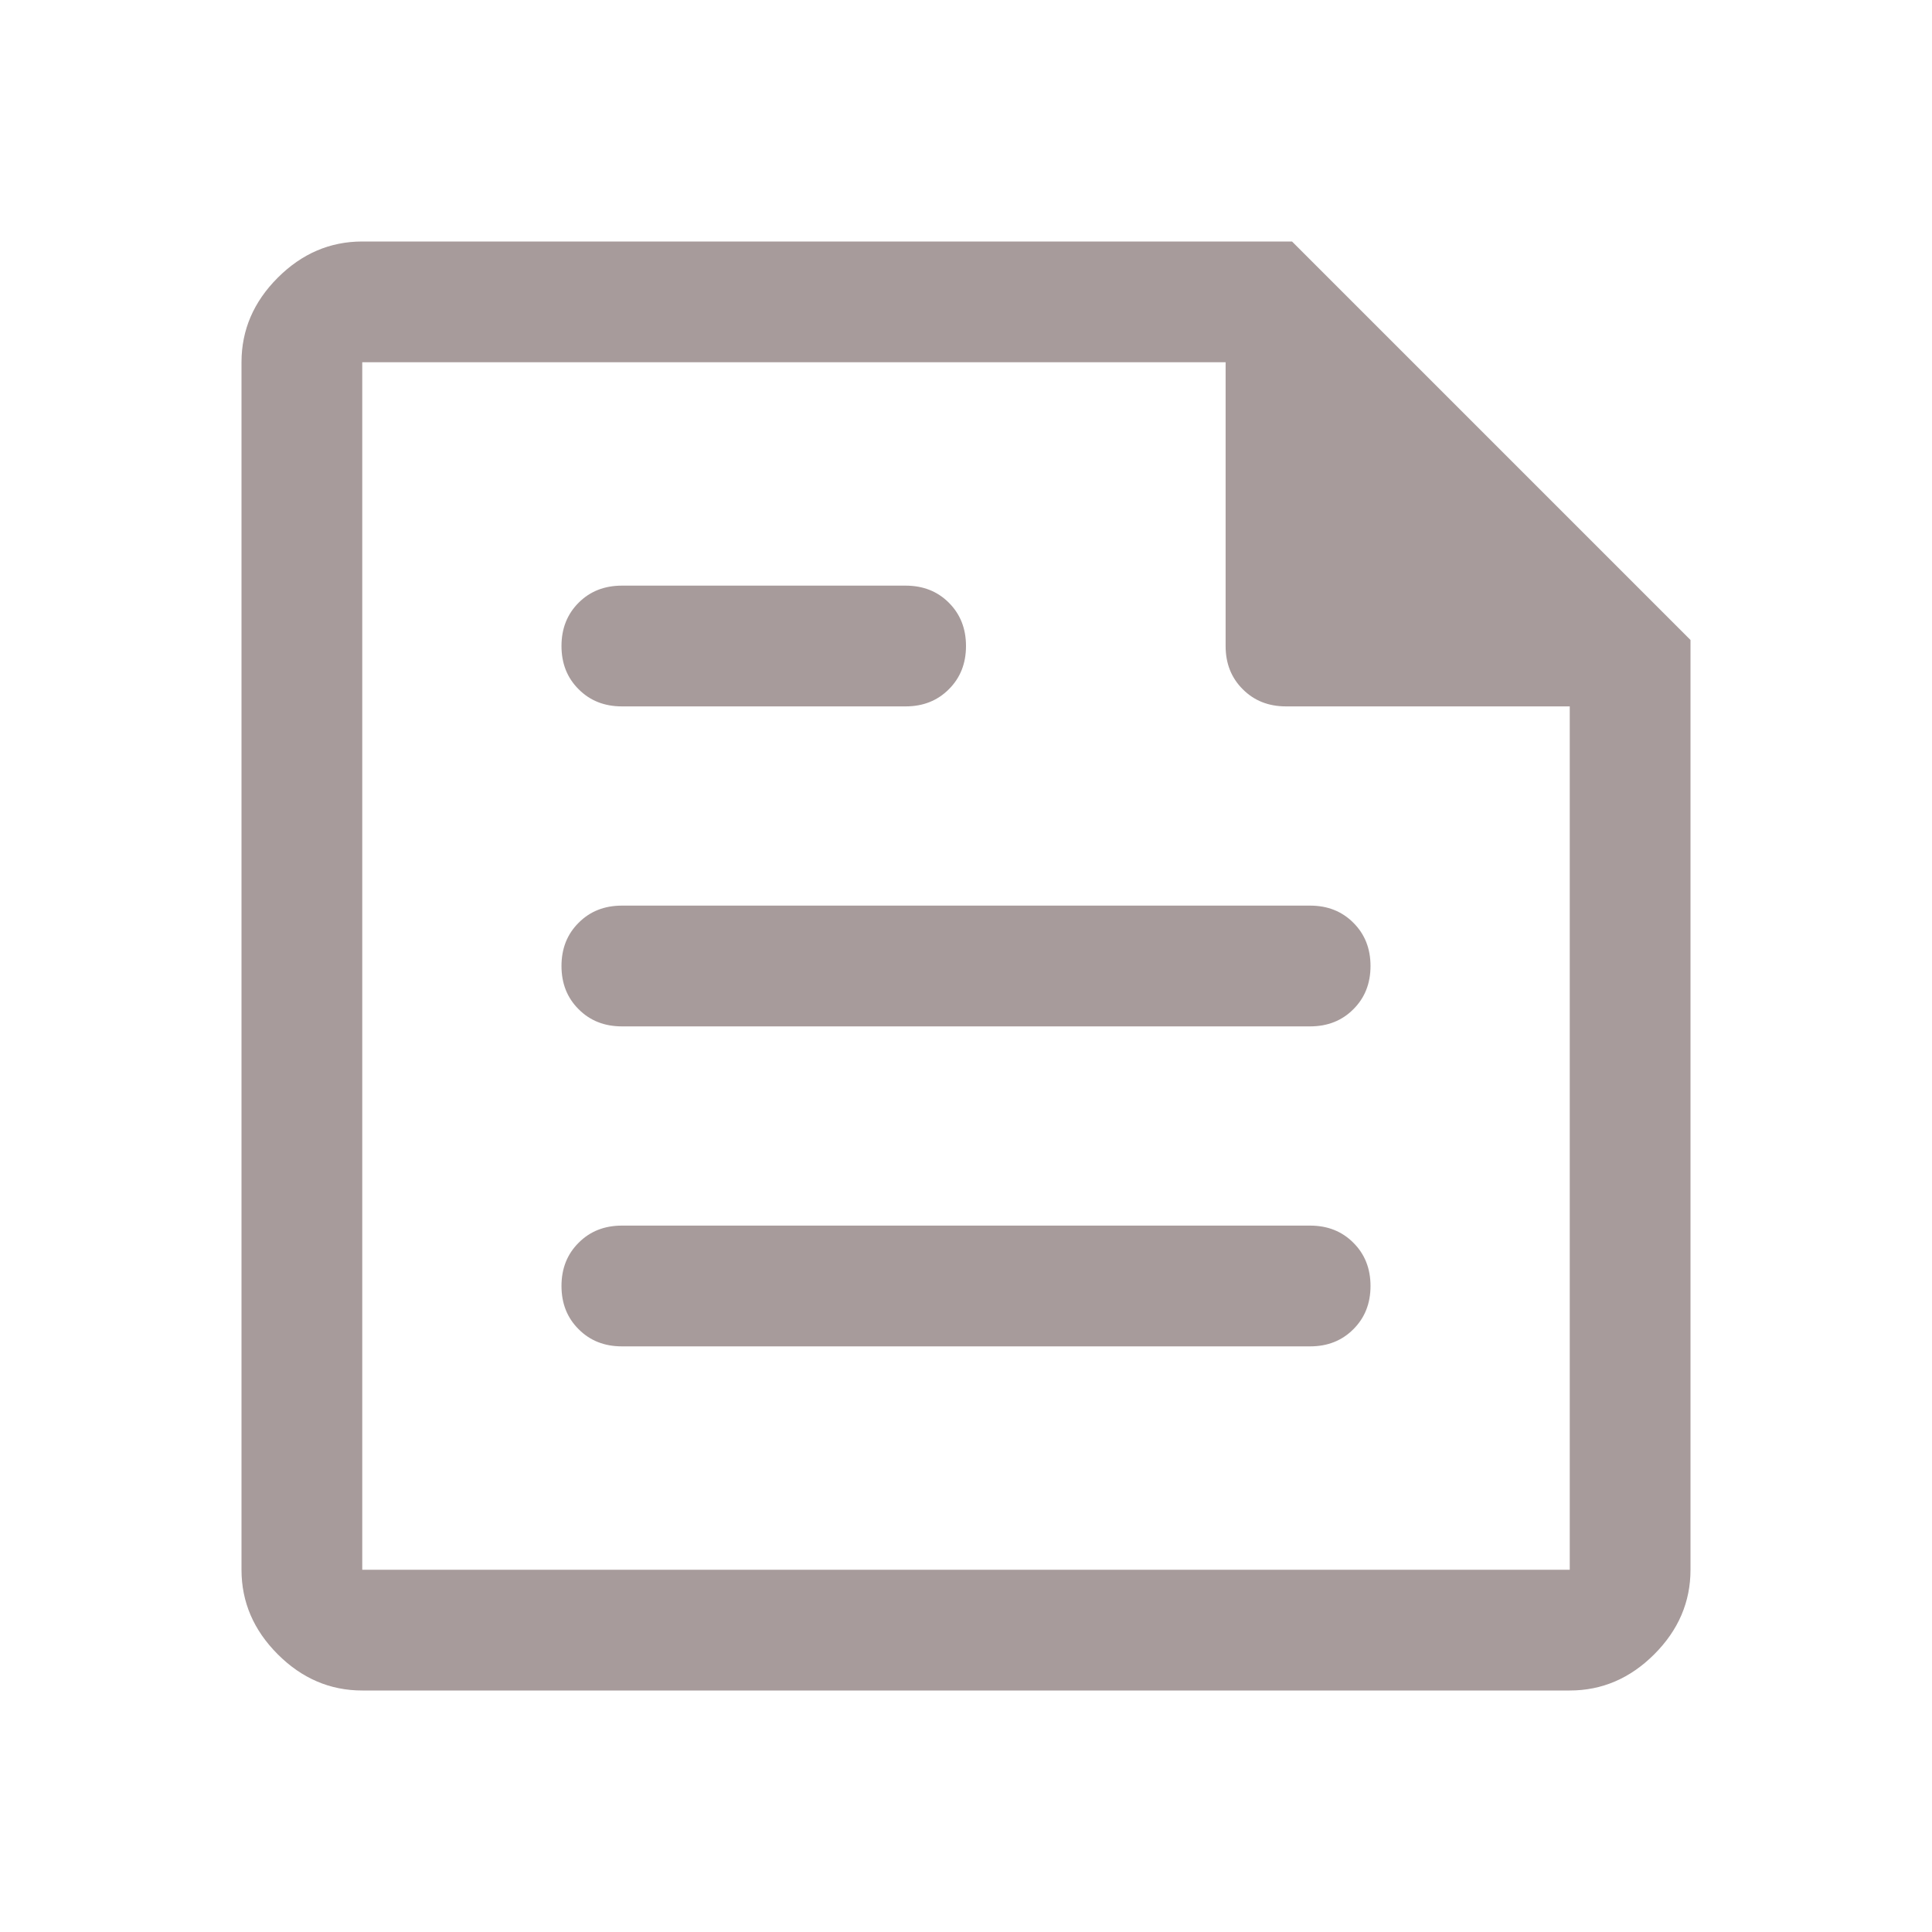
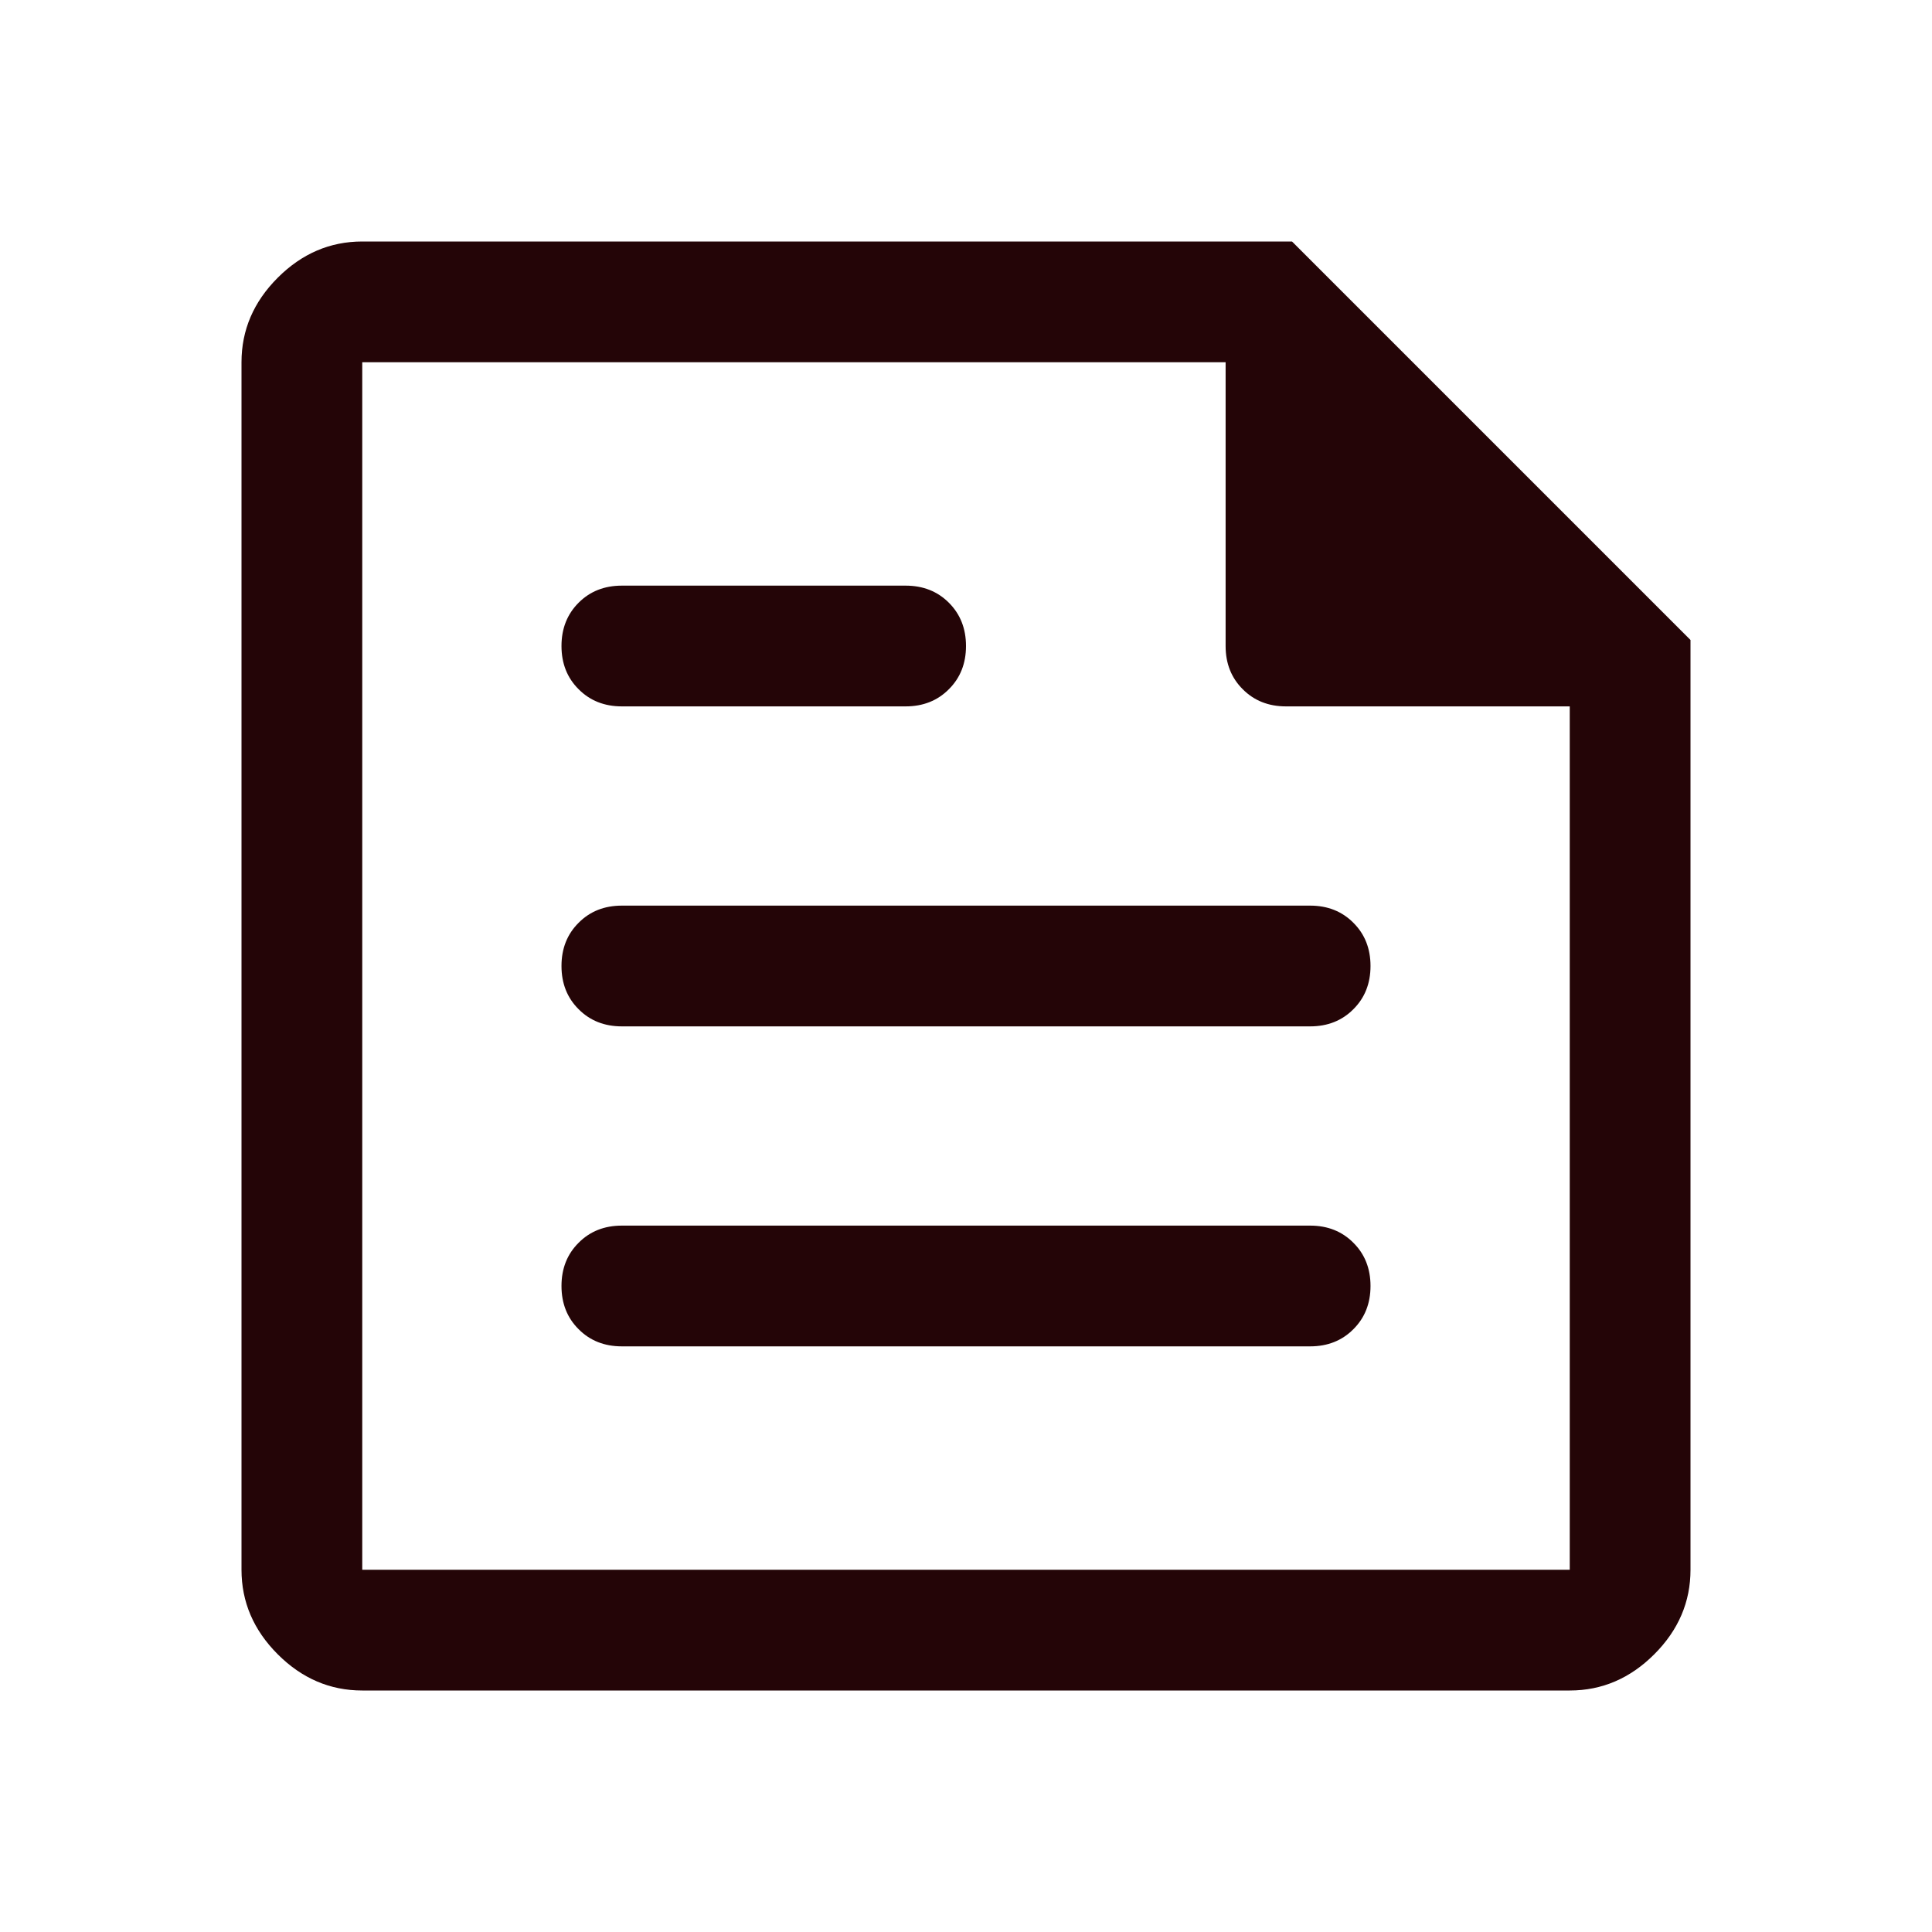
<svg xmlns="http://www.w3.org/2000/svg" width="24" height="24" viewBox="0 0 24 24" fill="none">
-   <path d="M4.5 21C4.1 21 3.75 20.85 3.45 20.55C3.15 20.25 3 19.9 3 19.5V4.5C3 4.1 3.15 3.75 3.45 3.45C3.75 3.15 4.1 3 4.5 3H16.05L21 7.95V19.5C21 19.9 20.85 20.25 20.55 20.55C20.25 20.85 19.9 21 19.5 21H4.5ZM4.5 19.5H19.5V8.775H15.975C15.758 8.775 15.579 8.704 15.438 8.562C15.296 8.421 15.225 8.242 15.225 8.025V4.5H4.5V19.5ZM7.725 16.725H16.275C16.492 16.725 16.671 16.654 16.812 16.512C16.954 16.371 17.025 16.192 17.025 15.975C17.025 15.758 16.954 15.579 16.812 15.438C16.671 15.296 16.492 15.225 16.275 15.225H7.725C7.508 15.225 7.329 15.296 7.188 15.438C7.046 15.579 6.975 15.758 6.975 15.975C6.975 16.192 7.046 16.371 7.188 16.512C7.329 16.654 7.508 16.725 7.725 16.725ZM7.725 8.775H11.25C11.467 8.775 11.646 8.704 11.787 8.562C11.929 8.421 12 8.242 12 8.025C12 7.808 11.929 7.629 11.787 7.487C11.646 7.346 11.467 7.275 11.25 7.275H7.725C7.508 7.275 7.329 7.346 7.188 7.487C7.046 7.629 6.975 7.808 6.975 8.025C6.975 8.242 7.046 8.421 7.188 8.562C7.329 8.704 7.508 8.775 7.725 8.775ZM7.725 12.75H16.275C16.492 12.75 16.671 12.679 16.812 12.537C16.954 12.396 17.025 12.217 17.025 12C17.025 11.783 16.954 11.604 16.812 11.463C16.671 11.321 16.492 11.25 16.275 11.25H7.725C7.508 11.25 7.329 11.321 7.188 11.463C7.046 11.604 6.975 11.783 6.975 12C6.975 12.217 7.046 12.396 7.188 12.537C7.329 12.679 7.508 12.75 7.725 12.75ZM4.5 4.5V8.775V4.5V19.5V4.5Z" fill="#240507" fill-opacity="0.4" />
+   <path d="M4.5 21C4.1 21 3.75 20.85 3.45 20.55C3.15 20.25 3 19.9 3 19.5V4.5C3 4.1 3.15 3.75 3.45 3.45C3.75 3.15 4.1 3 4.5 3H16.05L21 7.95V19.5C21 19.9 20.85 20.25 20.55 20.55C20.25 20.85 19.9 21 19.5 21H4.5ZM4.5 19.5H19.5V8.775H15.975C15.758 8.775 15.579 8.704 15.438 8.562C15.296 8.421 15.225 8.242 15.225 8.025V4.5H4.5V19.5ZM7.725 16.725H16.275C16.492 16.725 16.671 16.654 16.812 16.512C16.954 16.371 17.025 16.192 17.025 15.975C17.025 15.758 16.954 15.579 16.812 15.438C16.671 15.296 16.492 15.225 16.275 15.225H7.725C7.508 15.225 7.329 15.296 7.188 15.438C7.046 15.579 6.975 15.758 6.975 15.975C6.975 16.192 7.046 16.371 7.188 16.512C7.329 16.654 7.508 16.725 7.725 16.725ZM7.725 8.775H11.25C11.467 8.775 11.646 8.704 11.787 8.562C11.929 8.421 12 8.242 12 8.025C12 7.808 11.929 7.629 11.787 7.487C11.646 7.346 11.467 7.275 11.25 7.275H7.725C7.508 7.275 7.329 7.346 7.188 7.487C7.046 7.629 6.975 7.808 6.975 8.025C6.975 8.242 7.046 8.421 7.188 8.562C7.329 8.704 7.508 8.775 7.725 8.775ZM7.725 12.75H16.275C16.492 12.75 16.671 12.679 16.812 12.537C16.954 12.396 17.025 12.217 17.025 12C17.025 11.783 16.954 11.604 16.812 11.463C16.671 11.321 16.492 11.25 16.275 11.25H7.725C7.508 11.25 7.329 11.321 7.188 11.463C7.046 11.604 6.975 11.783 6.975 12C6.975 12.217 7.046 12.396 7.188 12.537C7.329 12.679 7.508 12.75 7.725 12.75ZM4.5 4.5V8.775V4.5V19.5V4.5Z" fill="#240507" />
</svg>
